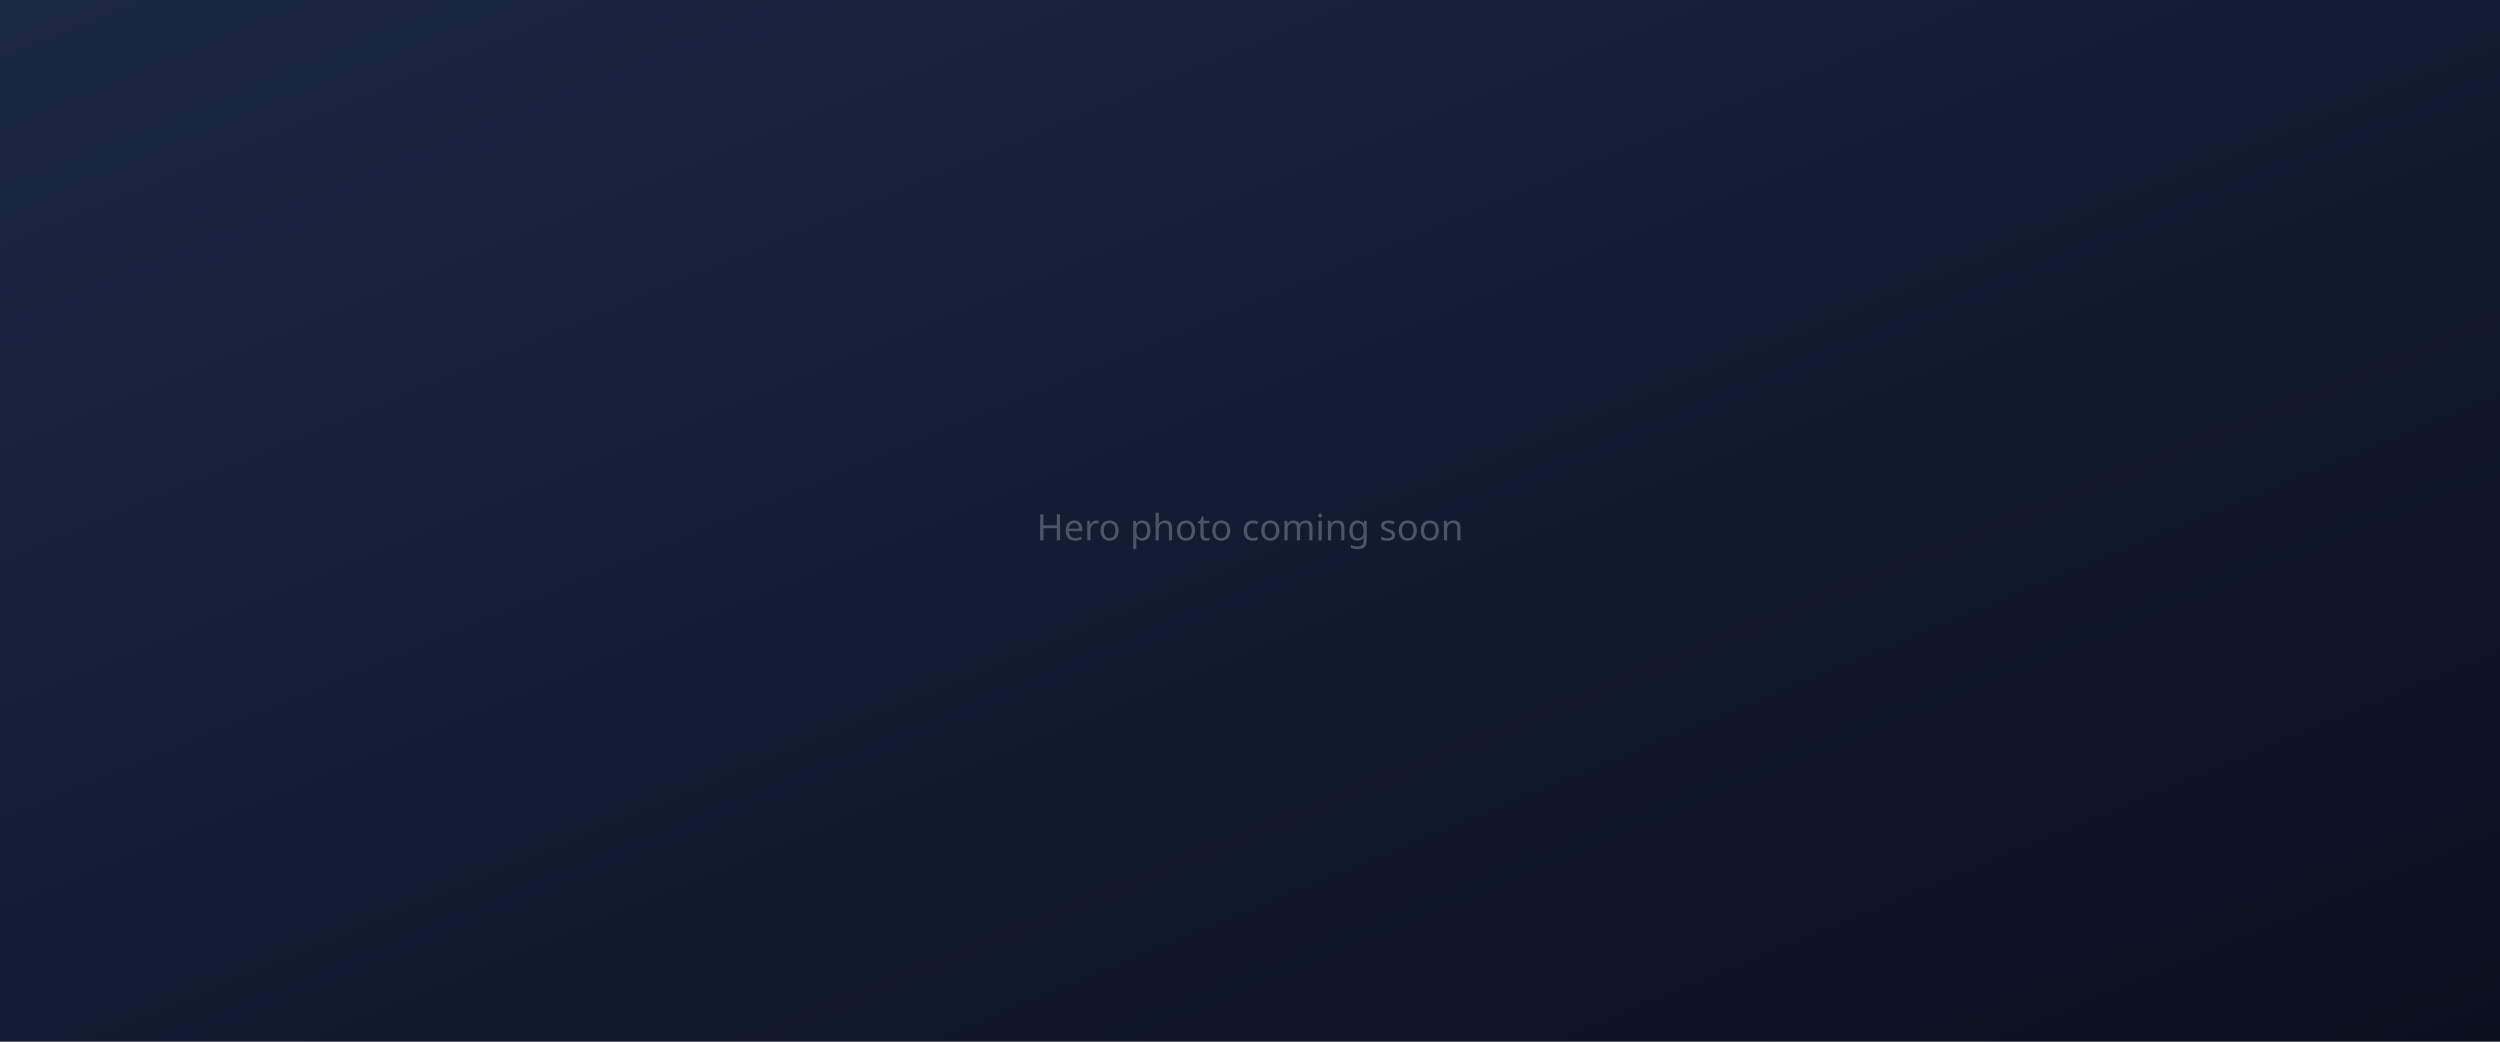
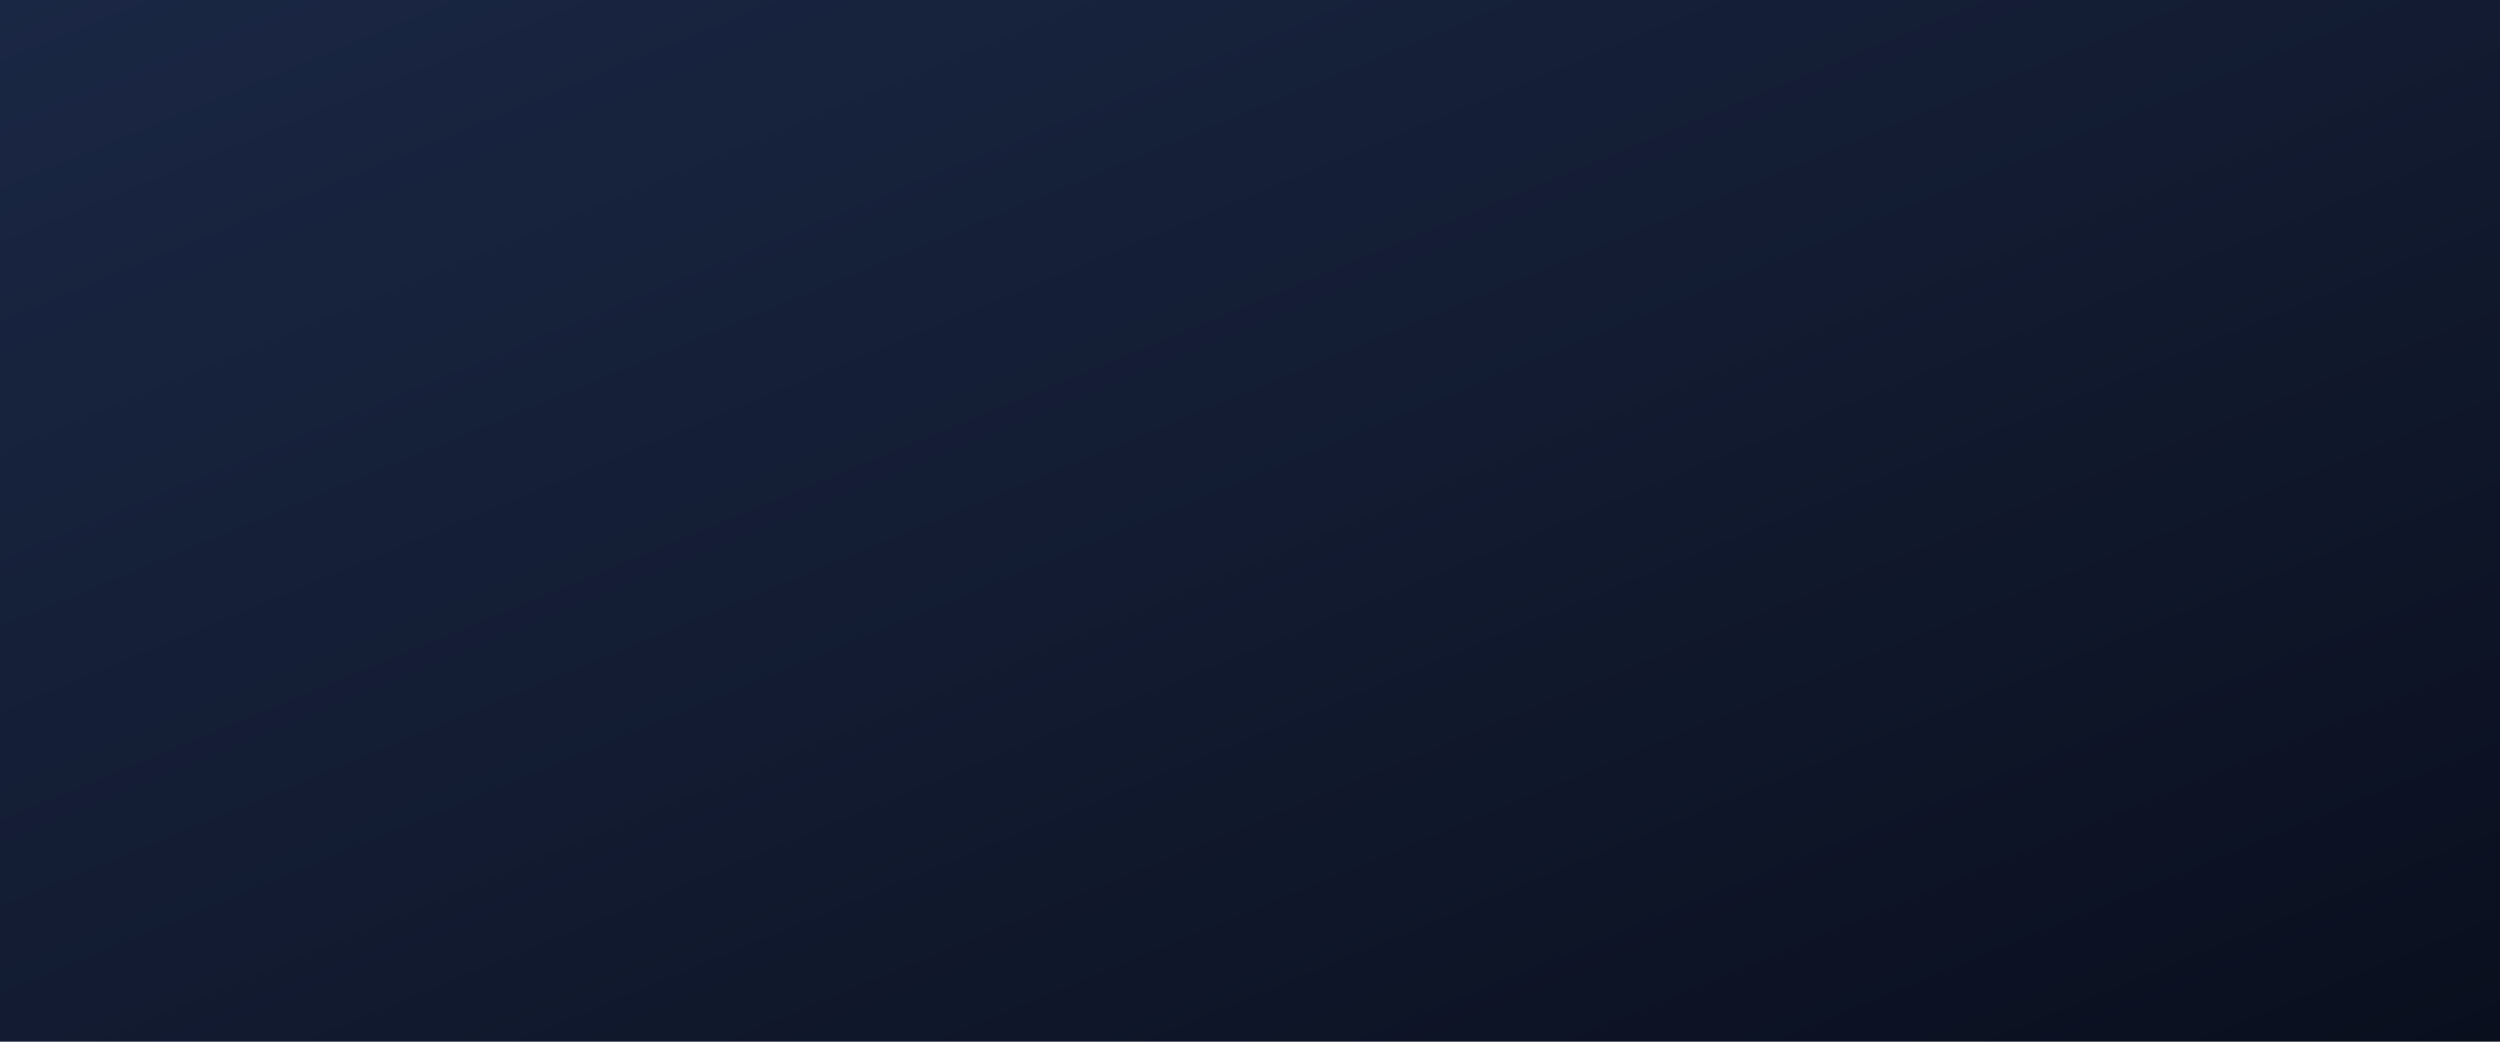
<svg xmlns="http://www.w3.org/2000/svg" width="1920" height="800" viewBox="0 0 1920 800">
  <defs>
    <linearGradient id="g" x1="0%" y1="0%" x2="100%" y2="100%">
      <stop offset="0%" style="stop-color:#1a2744" />
      <stop offset="100%" style="stop-color:#0a0f1e" />
    </linearGradient>
  </defs>
  <rect width="1920" height="800" fill="url(#g)" />
-   <text x="960" y="415" font-family="sans-serif" font-size="28" fill="#4a5568" text-anchor="middle">Hero photo coming soon</text>
</svg>
